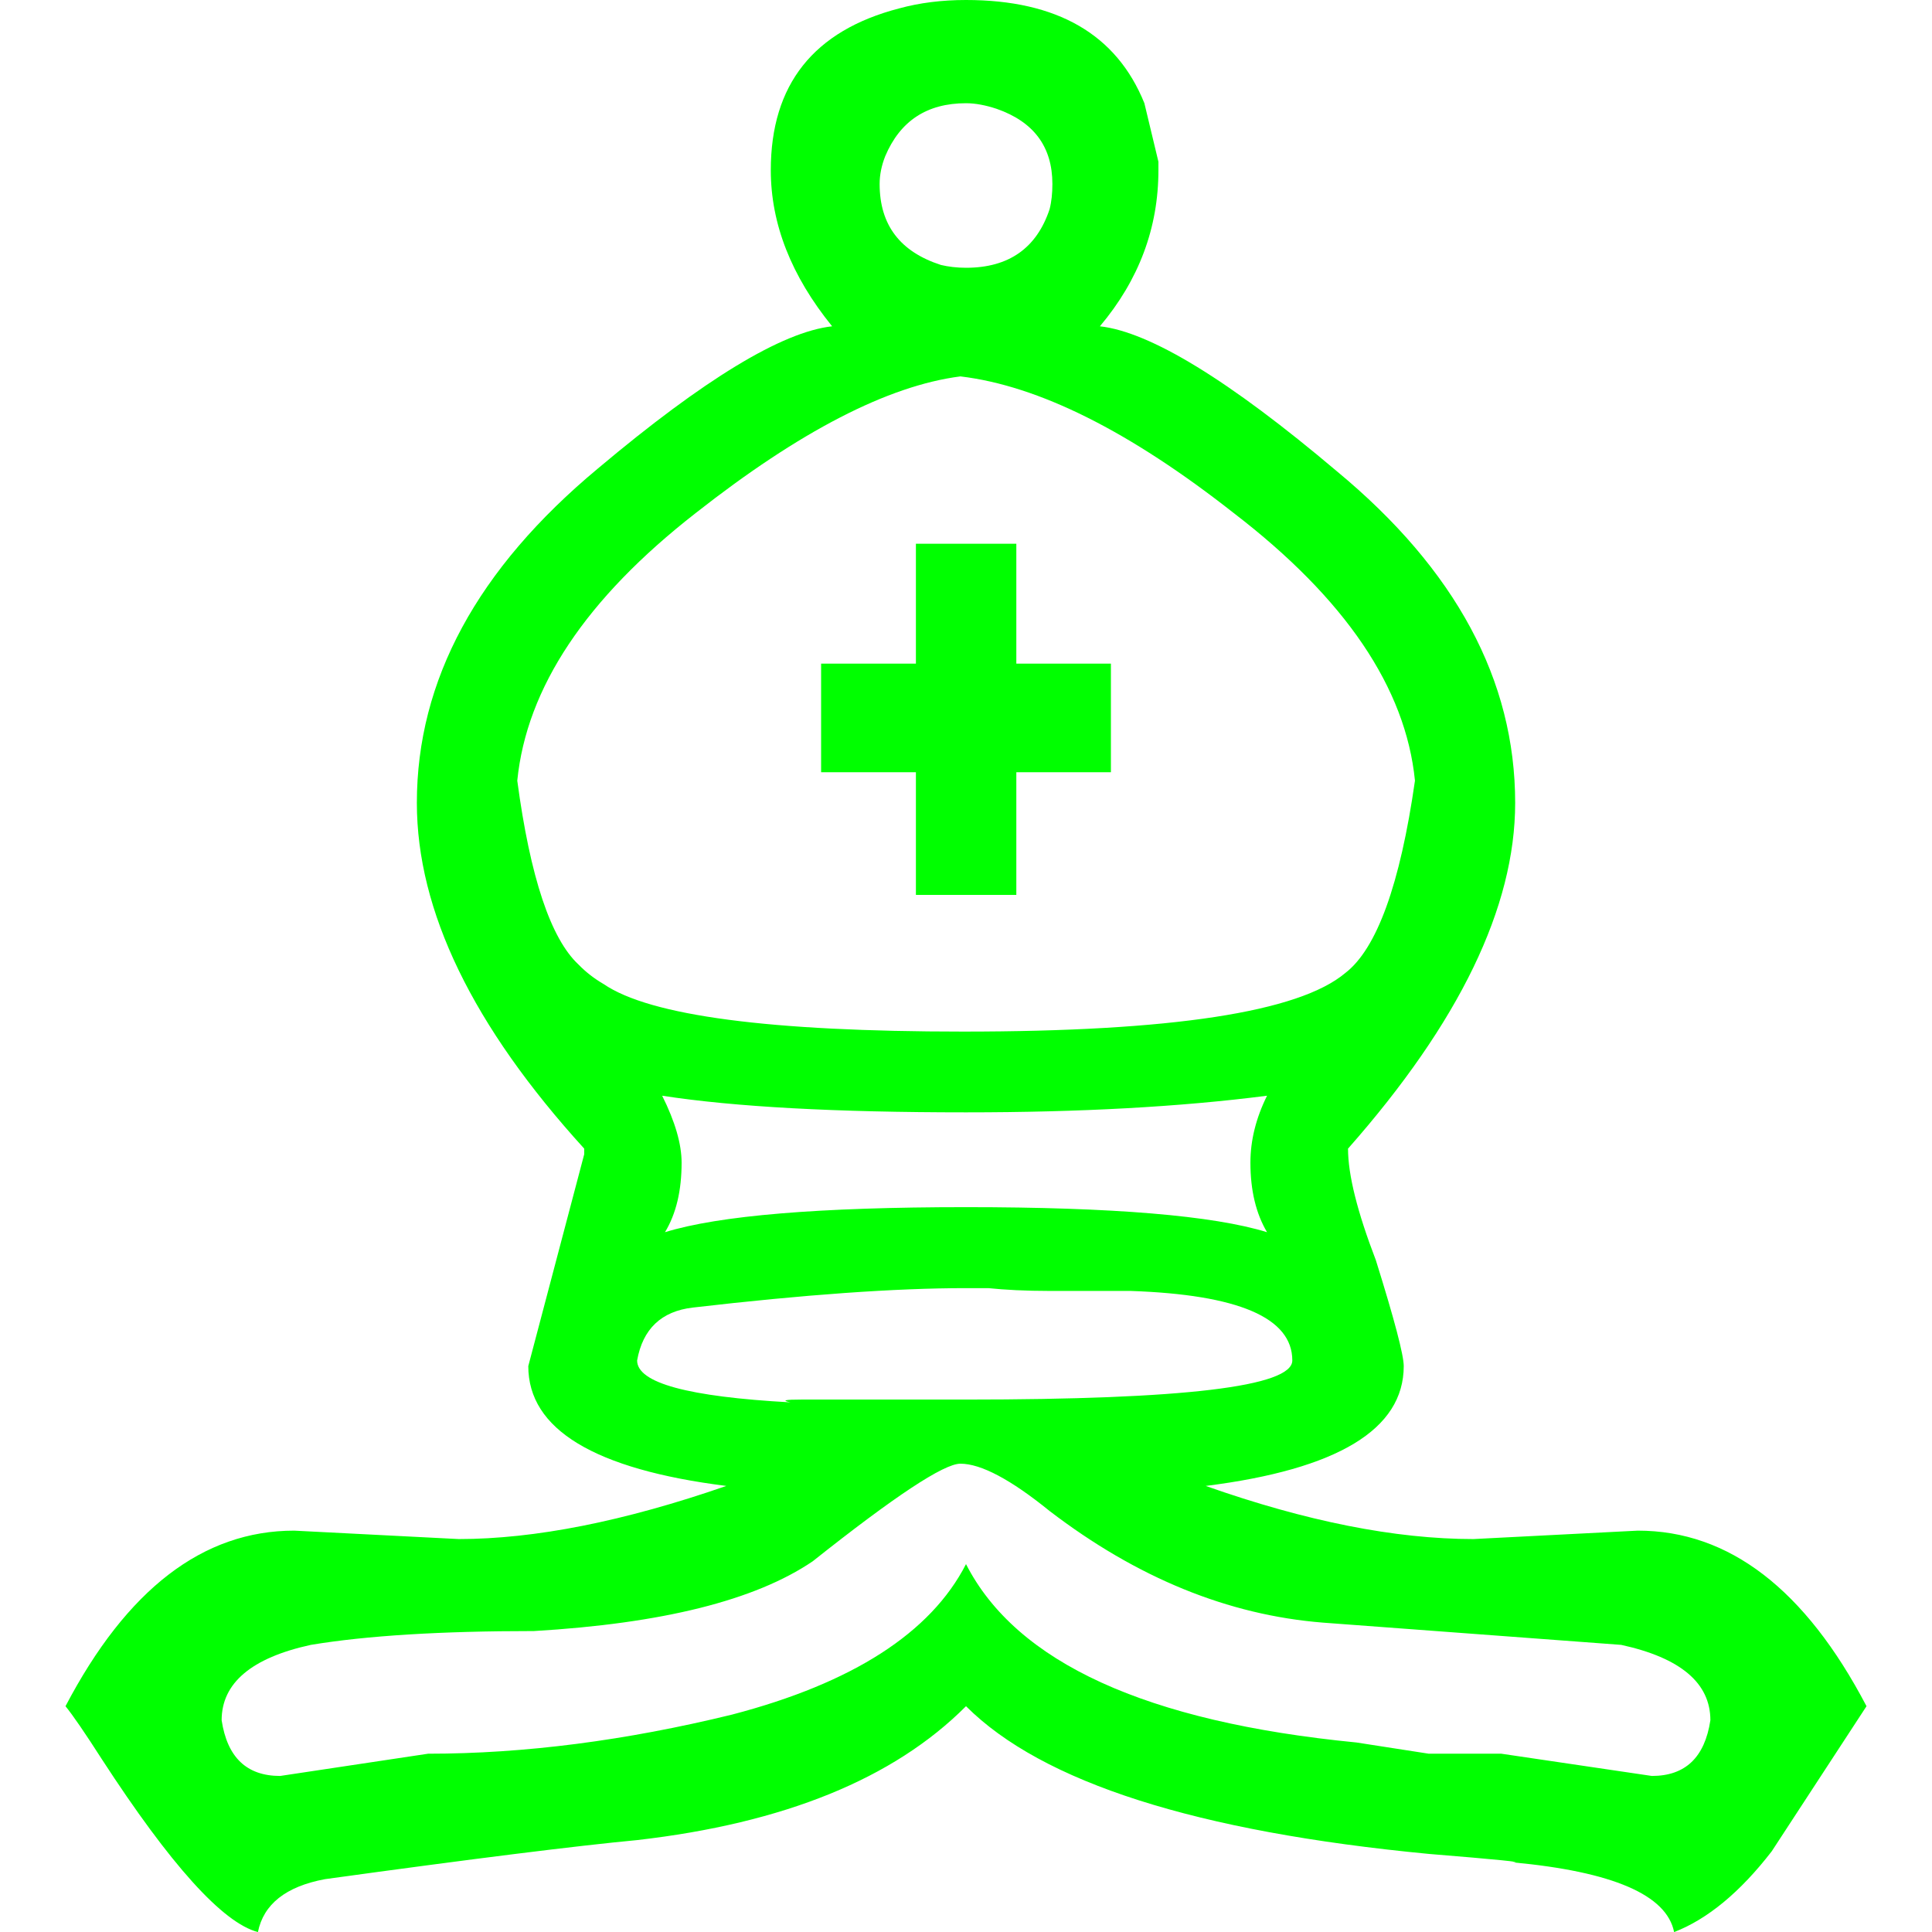
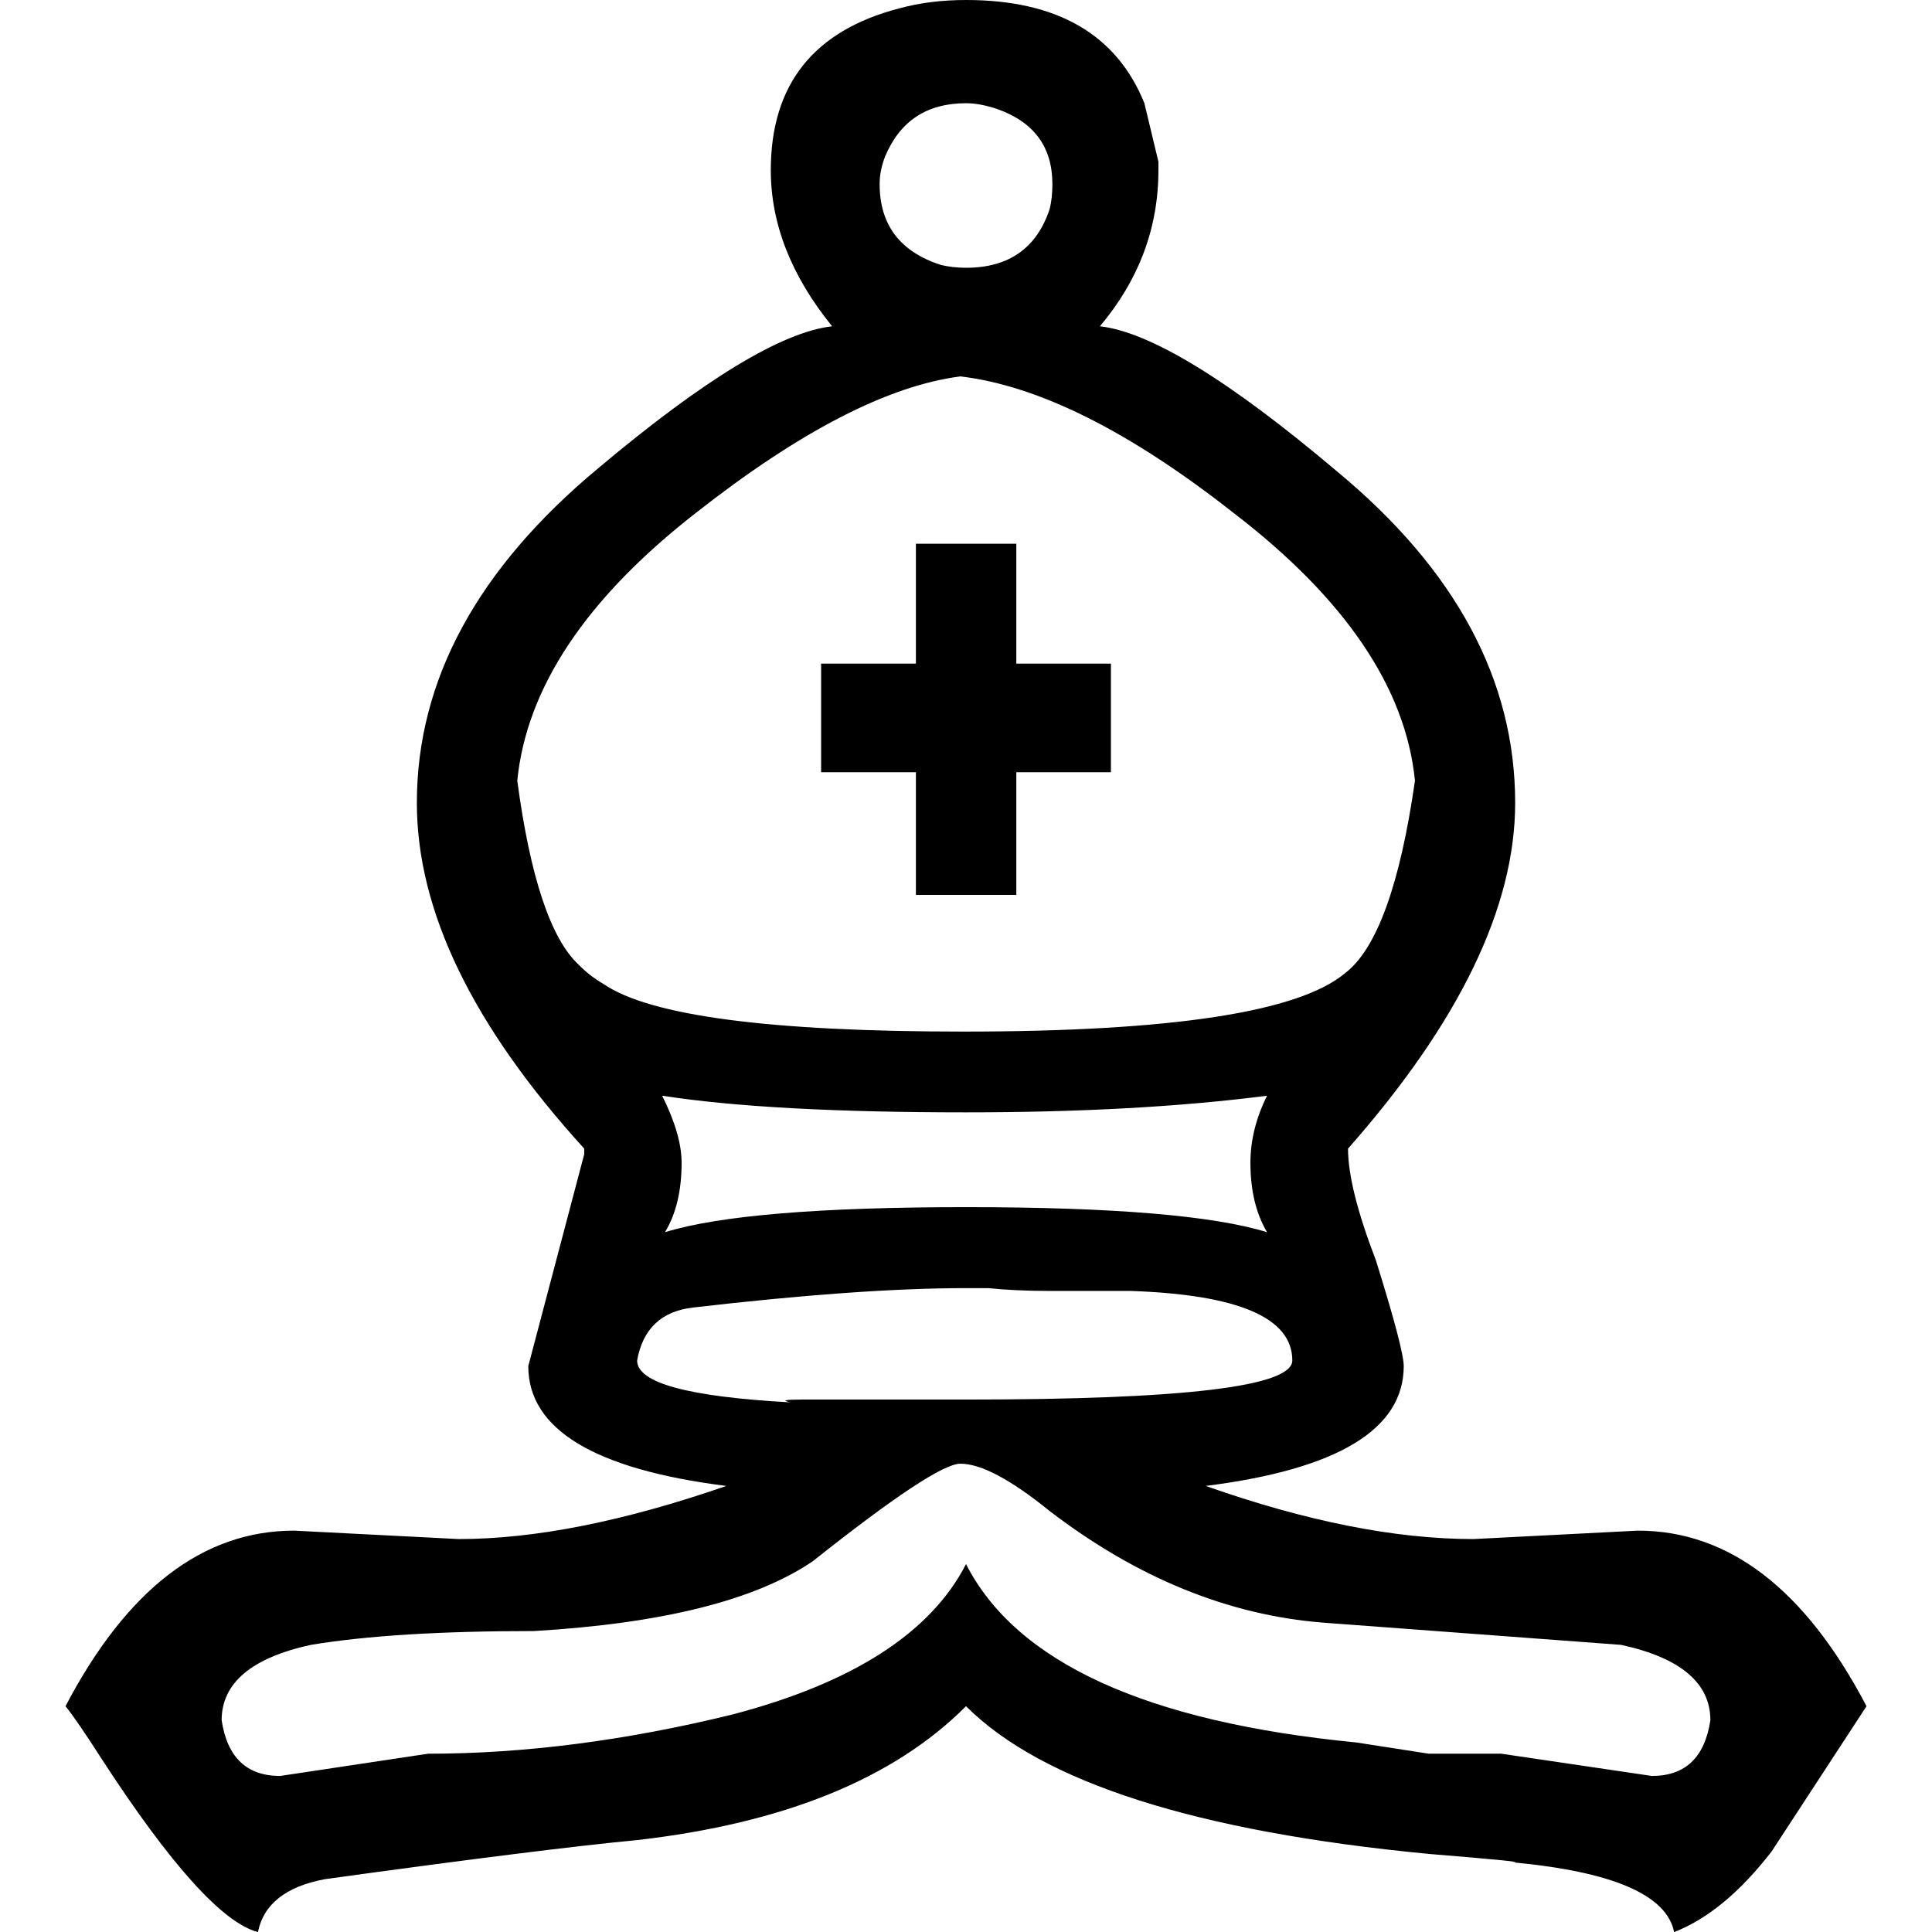
- <svg xmlns="http://www.w3.org/2000/svg" width="100" height="100" id="svg1" viewBox="0 0 83.399 89.466" version="1.0">
-   <g id="layer1" transform="translate(-571.36 -212.65)">
-     <path id="path1700" style="fill:#00FF00" d="m613.06 264.16c-6.02 0-10.71-0.25-14.07-0.77 0.6 1.2 0.9 2.24 0.9 3.1 0 1.29-0.25 2.36-0.77 3.22 2.49-0.77 7.14-1.16 13.94-1.16s11.45 0.39 13.94 1.16c-0.51-0.86-0.77-1.93-0.77-3.22 0-1.04 0.26-2.07 0.77-3.1-4.04 0.52-8.69 0.77-13.94 0.77m0-46.73c-1.81 0-3.05 0.82-3.74 2.45-0.17 0.43-0.26 0.86-0.26 1.29 0 1.9 0.95 3.14 2.84 3.75 0.34 0.08 0.73 0.13 1.16 0.13 1.98 0 3.27-0.91 3.87-2.71 0.09-0.35 0.13-0.74 0.13-1.17 0-1.72-0.86-2.88-2.58-3.48-0.51-0.17-0.99-0.26-1.42-0.26m0 54.87c-3.27 0-7.49 0.3-12.65 0.9-1.46 0.17-2.32 0.99-2.58 2.45 0 1.04 2.36 1.68 7.1 1.94-0.43-0.09-0.26-0.13 0.51-0.13h7.62c10.07 0 15.11-0.6 15.11-1.81 0-1.98-2.5-3.05-7.49-3.22h-3.75c-1.11 0-2.06-0.05-2.84-0.13h-1.03m-0.13-11.88c9.64 0 15.54-0.9 17.69-2.71 1.46-1.12 2.54-4.09 3.23-8.91-0.43-4.3-3.23-8.43-8.39-12.39-4.82-3.79-9.04-5.9-12.66-6.33-3.35 0.43-7.44 2.54-12.26 6.33-5.08 3.96-7.83 8.09-8.26 12.39 0.6 4.48 1.55 7.32 2.84 8.52 0.34 0.35 0.73 0.65 1.16 0.9 2.15 1.47 7.7 2.2 16.65 2.2m-2.19-6.33v-5.68h-4.39v-5.03h4.39v-5.55h4.65v5.55h4.38v5.03h-4.38v5.68h-4.65m2.06 26.34c-0.77 0-3.05 1.51-6.84 4.52-2.67 1.81-6.97 2.88-12.91 3.23-4.3 0-7.74 0.21-10.33 0.64-2.75 0.6-4.13 1.77-4.13 3.49 0.26 1.72 1.16 2.58 2.71 2.58l6.85-1.03c4.47 0 9.16-0.61 14.07-1.81 5.59-1.46 9.21-3.79 10.84-6.97 2.33 4.56 8.35 7.31 18.08 8.26 0 0 1.11 0.17 3.35 0.52h3.36l6.97 1.03c1.55 0 2.45-0.86 2.71-2.58 0-1.72-1.38-2.89-4.13-3.49l-13.81-1.03c-4.39-0.35-8.61-2.07-12.66-5.17-1.8-1.46-3.18-2.19-4.13-2.19m0.26 11.23c-3.35 3.36-8.43 5.42-15.23 6.2-2.76 0.26-7.58 0.86-14.46 1.81-1.81 0.34-2.84 1.16-3.1 2.45-1.63-0.43-4.04-3.1-7.23-8.01-0.77-1.2-1.33-2.02-1.68-2.45 2.84-5.42 6.37-8.13 10.59-8.13l7.62 0.39c3.52 0 7.66-0.82 12.39-2.46-6.11-0.77-9.17-2.62-9.17-5.55l2.59-9.81v-0.26c-5.17-5.68-7.75-11.01-7.75-16.01 0-5.68 2.8-10.84 8.39-15.49 4.91-4.13 8.52-6.32 10.84-6.58-1.89-2.33-2.84-4.74-2.84-7.23 0-3.96 1.98-6.46 5.94-7.49 0.95-0.26 1.98-0.39 3.1-0.39 4.22 0 6.97 1.59 8.26 4.78l0.65 2.71v0.39c0 2.67-0.9 5.08-2.71 7.23 2.32 0.26 5.98 2.49 10.97 6.71 5.51 4.56 8.26 9.68 8.26 15.36 0 4.82-2.58 10.16-7.74 16.01 0 1.21 0.43 2.93 1.29 5.17 0.86 2.75 1.29 4.39 1.29 4.9 0 2.93-3.06 4.78-9.17 5.55 4.65 1.64 8.78 2.46 12.4 2.46l7.61-0.39c4.22 0 7.75 2.71 10.59 8.13l-4.39 6.72c-1.46 1.89-2.97 3.14-4.52 3.74-0.34-1.72-2.84-2.8-7.48-3.23 0.6 0-0.69-0.13-3.88-0.39-10.76-1.03-17.9-3.31-21.43-6.84" />
+ <svg xmlns="http://www.w3.org/2000/svg" id="b3" viewBox="0 0 83.399 89.466" width="100" height="100">
+   <g id="layer1" transform="translate(-571.36 -212.65)" style="fill:#000000">
+     <path d="m613.06 264.16c-6.02 0-10.71-0.25-14.07-0.77 0.6 1.2 0.9 2.24 0.9 3.1 0 1.29-0.25 2.36-0.77 3.22 2.49-0.77 7.14-1.16 13.94-1.16s11.45 0.39 13.94 1.16c-0.51-0.86-0.77-1.93-0.77-3.22 0-1.04 0.26-2.07 0.77-3.1-4.04 0.52-8.69 0.77-13.94 0.77m0-46.73c-1.81 0-3.05 0.82-3.74 2.45-0.17 0.43-0.26 0.86-0.26 1.29 0 1.9 0.95 3.14 2.84 3.75 0.34 0.08 0.73 0.13 1.16 0.13 1.98 0 3.27-0.91 3.87-2.71 0.09-0.35 0.13-0.74 0.13-1.17 0-1.72-0.86-2.88-2.58-3.48-0.51-0.17-0.99-0.26-1.42-0.26m0 54.87c-3.27 0-7.49 0.3-12.65 0.9-1.46 0.17-2.32 0.99-2.58 2.45 0 1.04 2.36 1.68 7.1 1.94-0.43-0.09-0.26-0.13 0.51-0.13h7.62c10.07 0 15.11-0.6 15.11-1.81 0-1.98-2.5-3.05-7.49-3.22h-3.75c-1.11 0-2.06-0.05-2.84-0.13h-1.03m-0.13-11.88c9.64 0 15.54-0.9 17.69-2.71 1.46-1.12 2.54-4.09 3.23-8.91-0.43-4.3-3.23-8.43-8.39-12.39-4.82-3.79-9.04-5.9-12.66-6.33-3.35 0.43-7.44 2.54-12.26 6.33-5.08 3.96-7.83 8.09-8.26 12.39 0.6 4.48 1.55 7.32 2.84 8.52 0.34 0.35 0.73 0.65 1.16 0.9 2.15 1.47 7.7 2.2 16.65 2.2m-2.19-6.33v-5.68h-4.39v-5.03h4.39v-5.55h4.65v5.55h4.38v5.03h-4.38v5.68h-4.65m2.06 26.34c-0.77 0-3.05 1.51-6.84 4.52-2.67 1.81-6.97 2.88-12.91 3.23-4.3 0-7.74 0.21-10.33 0.64-2.75 0.6-4.13 1.77-4.13 3.49 0.26 1.72 1.16 2.58 2.71 2.58l6.85-1.03c4.47 0 9.16-0.61 14.07-1.81 5.59-1.46 9.21-3.79 10.84-6.97 2.33 4.56 8.35 7.31 18.08 8.26 0 0 1.11 0.17 3.35 0.52h3.36l6.97 1.03c1.55 0 2.45-0.86 2.71-2.58 0-1.72-1.38-2.89-4.13-3.49l-13.81-1.03c-4.39-0.35-8.61-2.07-12.66-5.17-1.8-1.46-3.18-2.19-4.13-2.19m0.26 11.23c-3.35 3.36-8.43 5.42-15.23 6.2-2.76 0.26-7.58 0.86-14.46 1.81-1.81 0.34-2.84 1.16-3.1 2.45-1.63-0.43-4.04-3.1-7.23-8.01-0.77-1.2-1.33-2.02-1.68-2.45 2.84-5.42 6.37-8.13 10.59-8.13l7.62 0.39c3.52 0 7.66-0.82 12.39-2.46-6.11-0.77-9.17-2.62-9.17-5.55l2.59-9.81v-0.26c-5.17-5.68-7.75-11.01-7.75-16.01 0-5.68 2.8-10.84 8.39-15.49 4.91-4.13 8.52-6.32 10.84-6.58-1.89-2.33-2.84-4.74-2.84-7.23 0-3.96 1.98-6.46 5.94-7.49 0.95-0.26 1.98-0.39 3.1-0.39 4.22 0 6.97 1.59 8.26 4.78l0.65 2.71v0.39c0 2.67-0.9 5.08-2.71 7.23 2.32 0.26 5.98 2.49 10.97 6.71 5.51 4.56 8.26 9.68 8.26 15.36 0 4.82-2.58 10.16-7.74 16.01 0 1.21 0.43 2.93 1.29 5.17 0.86 2.75 1.29 4.39 1.29 4.9 0 2.93-3.06 4.78-9.17 5.55 4.65 1.64 8.78 2.46 12.4 2.46l7.61-0.39c4.22 0 7.75 2.71 10.59 8.13l-4.39 6.72c-1.46 1.89-2.97 3.14-4.52 3.74-0.34-1.72-2.84-2.8-7.48-3.23 0.6 0-0.69-0.13-3.88-0.39-10.76-1.03-17.9-3.31-21.43-6.84" />
  </g>
</svg>
